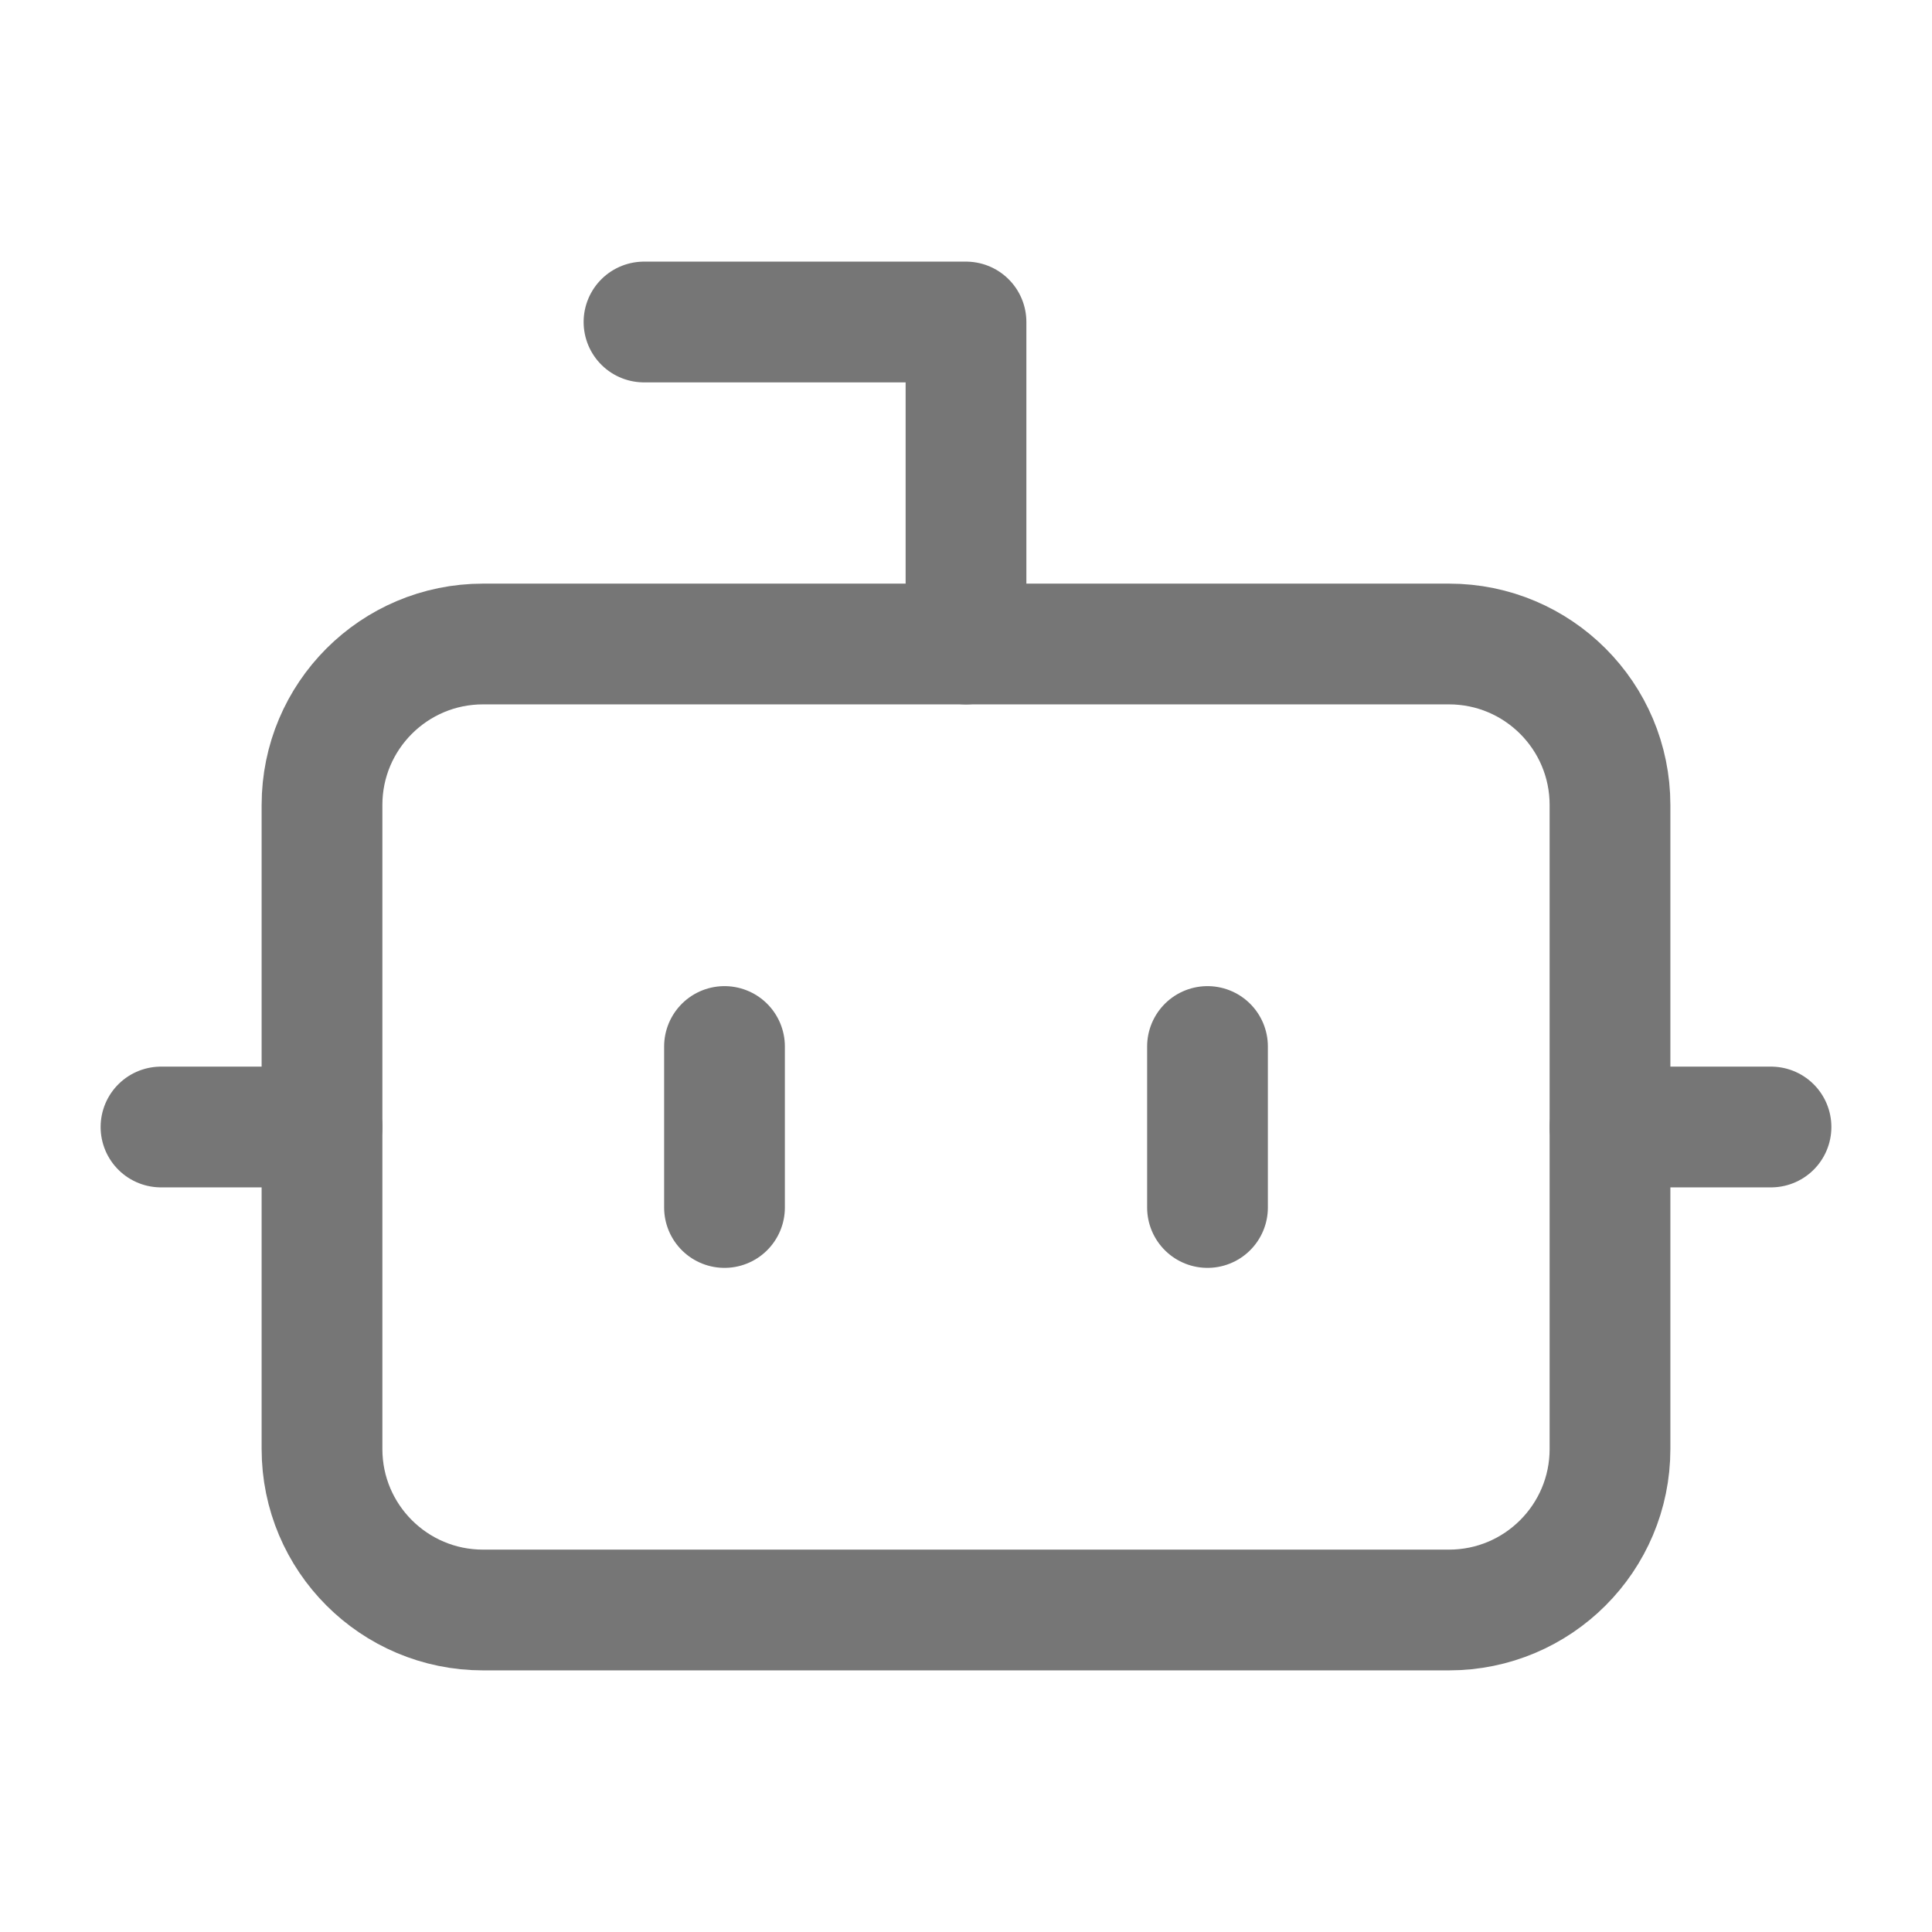
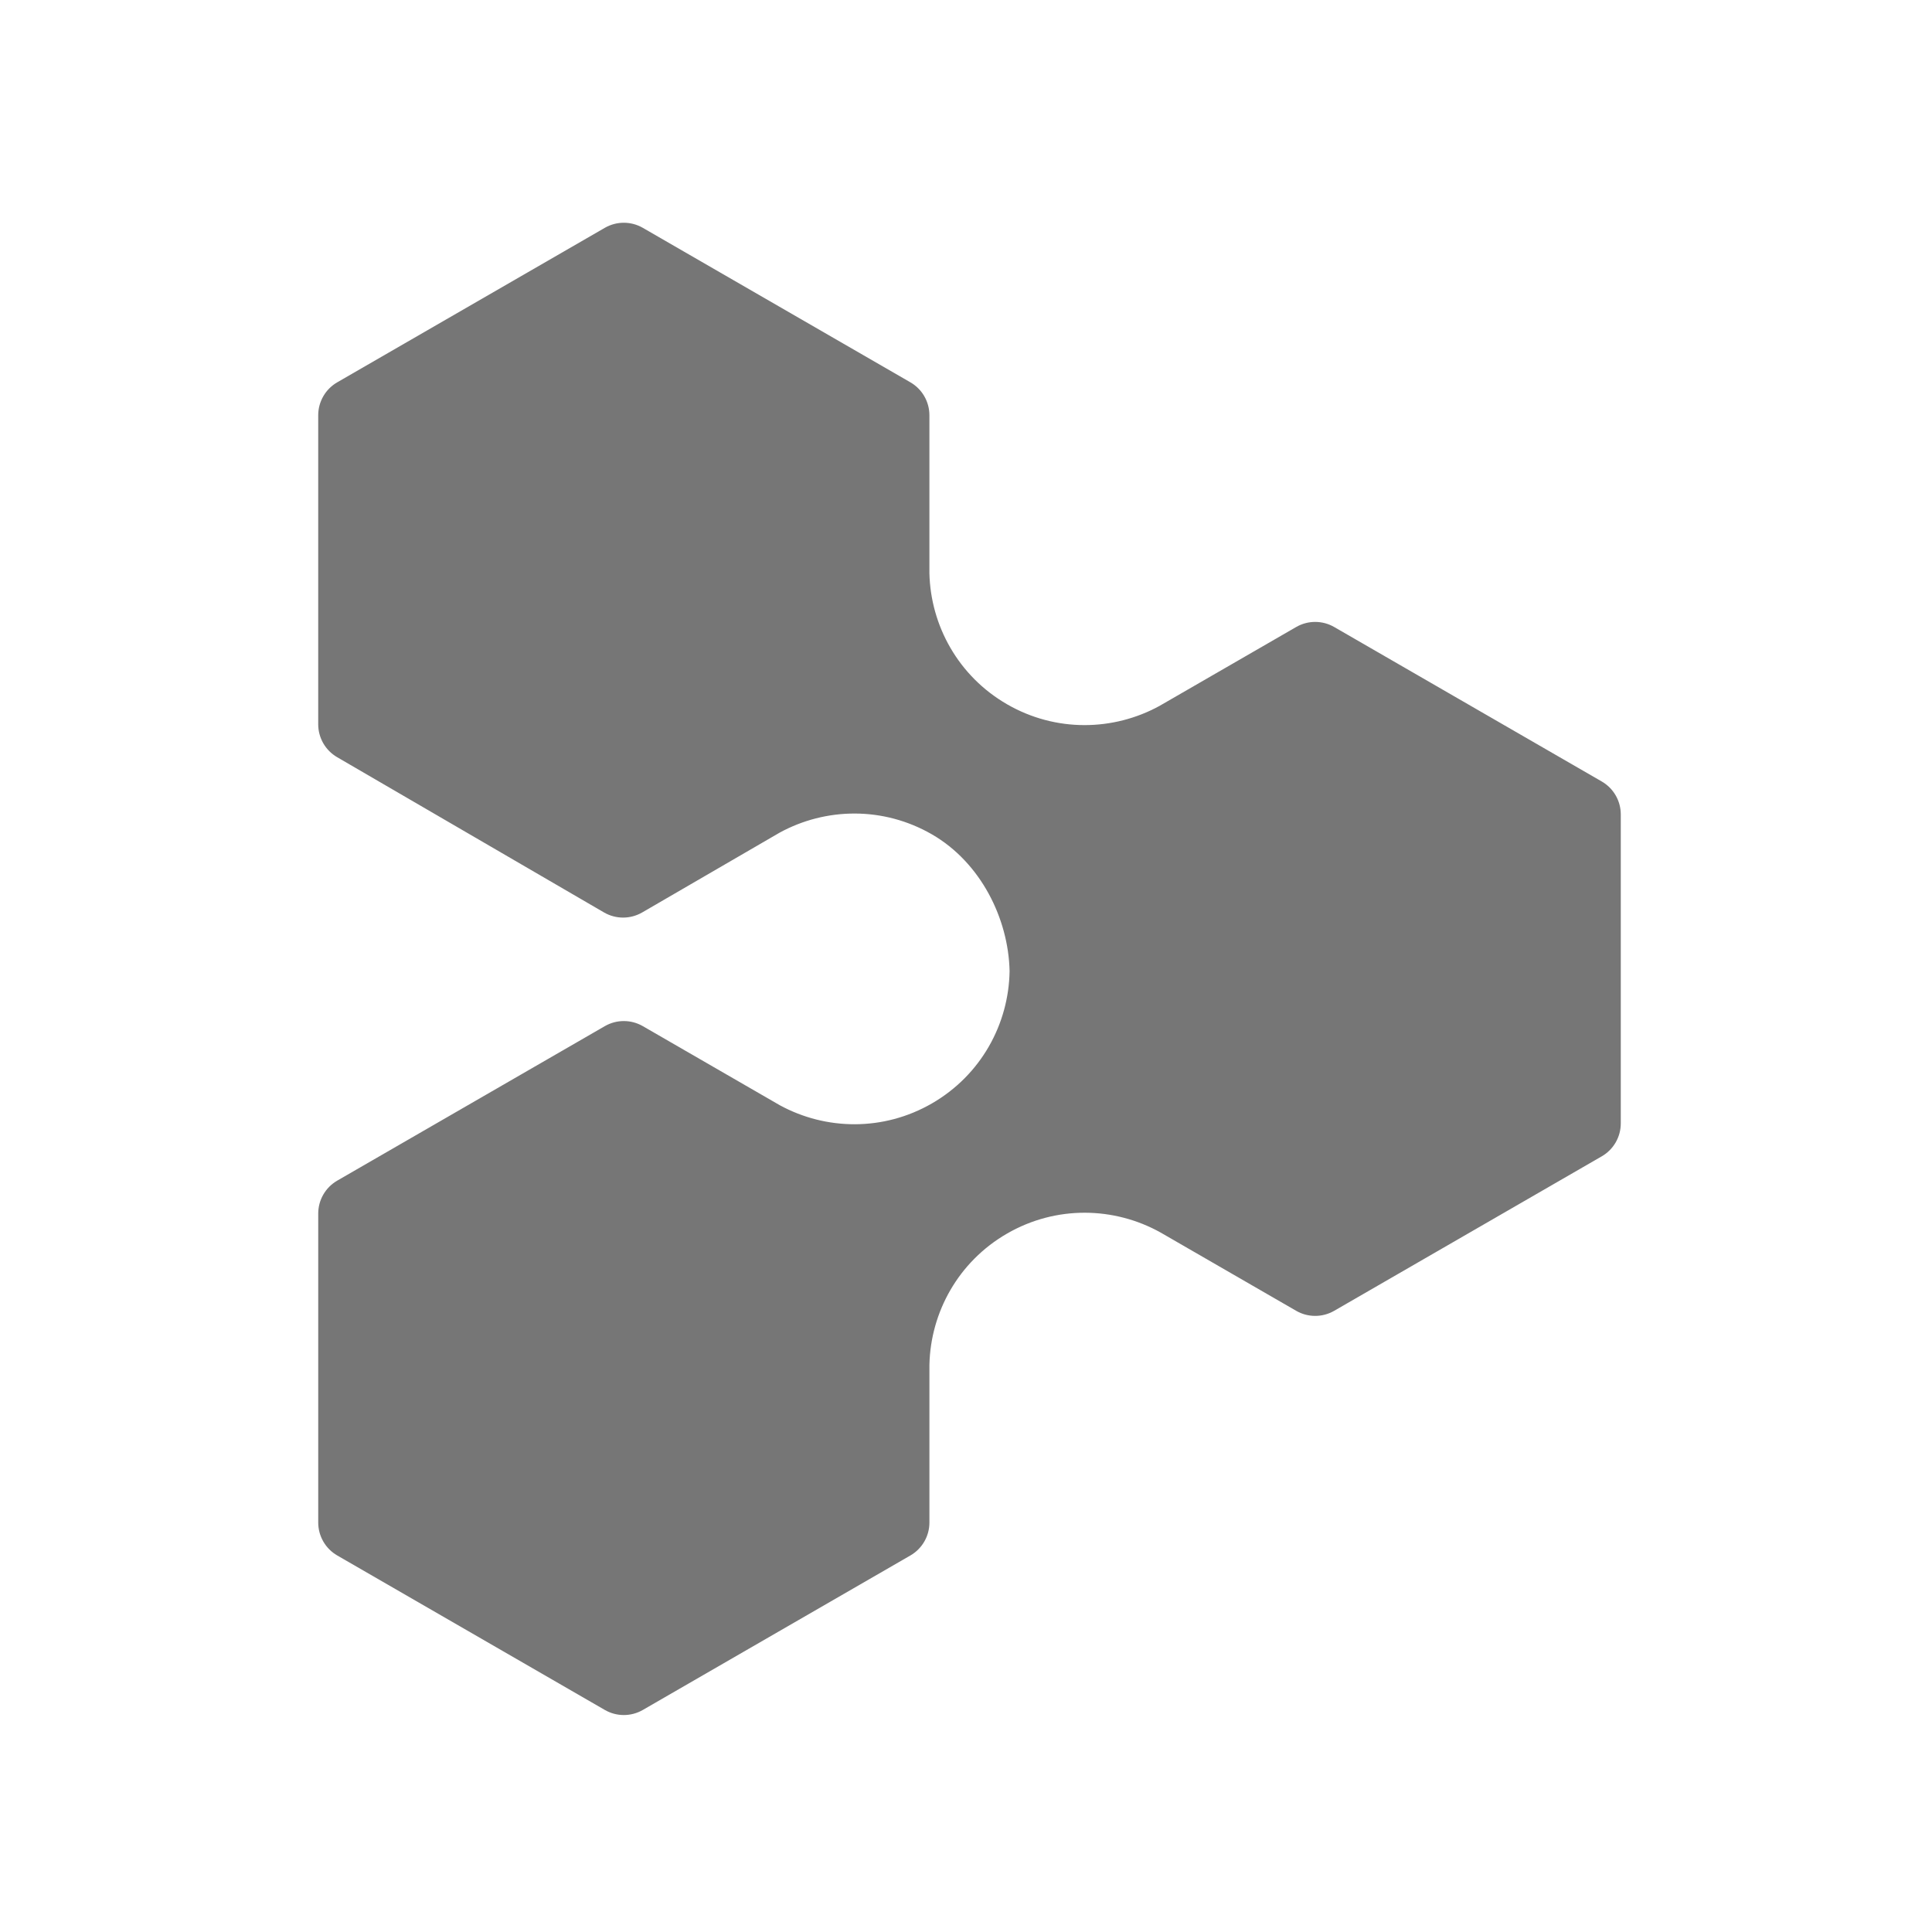
- <svg xmlns="http://www.w3.org/2000/svg" viewBox="0 0 24 24" fill="none" color="#767676">
-   <g stroke="currentColor" stroke-width="1.5" stroke-linecap="round" stroke-linejoin="round">
-     <path d="M12 8V4H8" />
-     <rect width="16" height="12" x="4" y="8" rx="2" />
-     <path d="M2 14h2m16 0h2m-7-1v2m-6-2v2" />
-   </g>
+ <svg xmlns="http://www.w3.org/2000/svg" viewBox="0 0 425 425" fill="currentColor" color="#767676">
+   <path d="M70 159.333V91.347C70 88.359 71.594 85.598 74.182 84.104L133.043 50.12C135.631 48.627 138.819 48.627 141.407 50.12L200.269 84.104C202.856 85.598 204.45 88.359 204.45 91.347V126.068C204.708 137.606 210.806 148.734 221.531 154.926C232.256 161.117 244.942 160.834 255.063 155.289L285.132 137.929C287.719 136.435 290.907 136.435 293.495 137.929L352.357 171.913C354.944 173.406 356.538 176.167 356.538 179.155V247.123C356.538 250.111 354.944 252.872 352.357 254.366L293.495 288.35C290.907 289.844 287.719 289.844 285.132 288.35L255.306 271.13C245.146 265.456 232.344 265.117 221.534 271.358C210.809 277.55 204.711 288.678 204.453 300.215V334.926C204.453 337.914 202.859 340.675 200.271 342.169L141.41 376.153C138.822 377.647 135.634 377.647 133.046 376.153L74.184 342.169C71.597 340.675 70.003 337.914 70.003 334.926V266.959C70.003 263.971 71.597 261.21 74.184 259.716L133.046 225.732C135.634 224.238 138.822 224.238 141.41 225.732L171.547 243.132C181.656 248.638 194.306 248.906 205.005 242.729C215.815 236.488 221.922 225.231 222.088 213.595C221.83 202.057 215.732 189.737 205.008 183.545C194.283 177.353 181.597 177.636 171.476 183.181L141.269 200.72C138.67 202.229 135.461 202.228 132.864 200.716L74.158 166.562C71.584 165.065 70 162.311 70 159.333Z" />
</svg>
